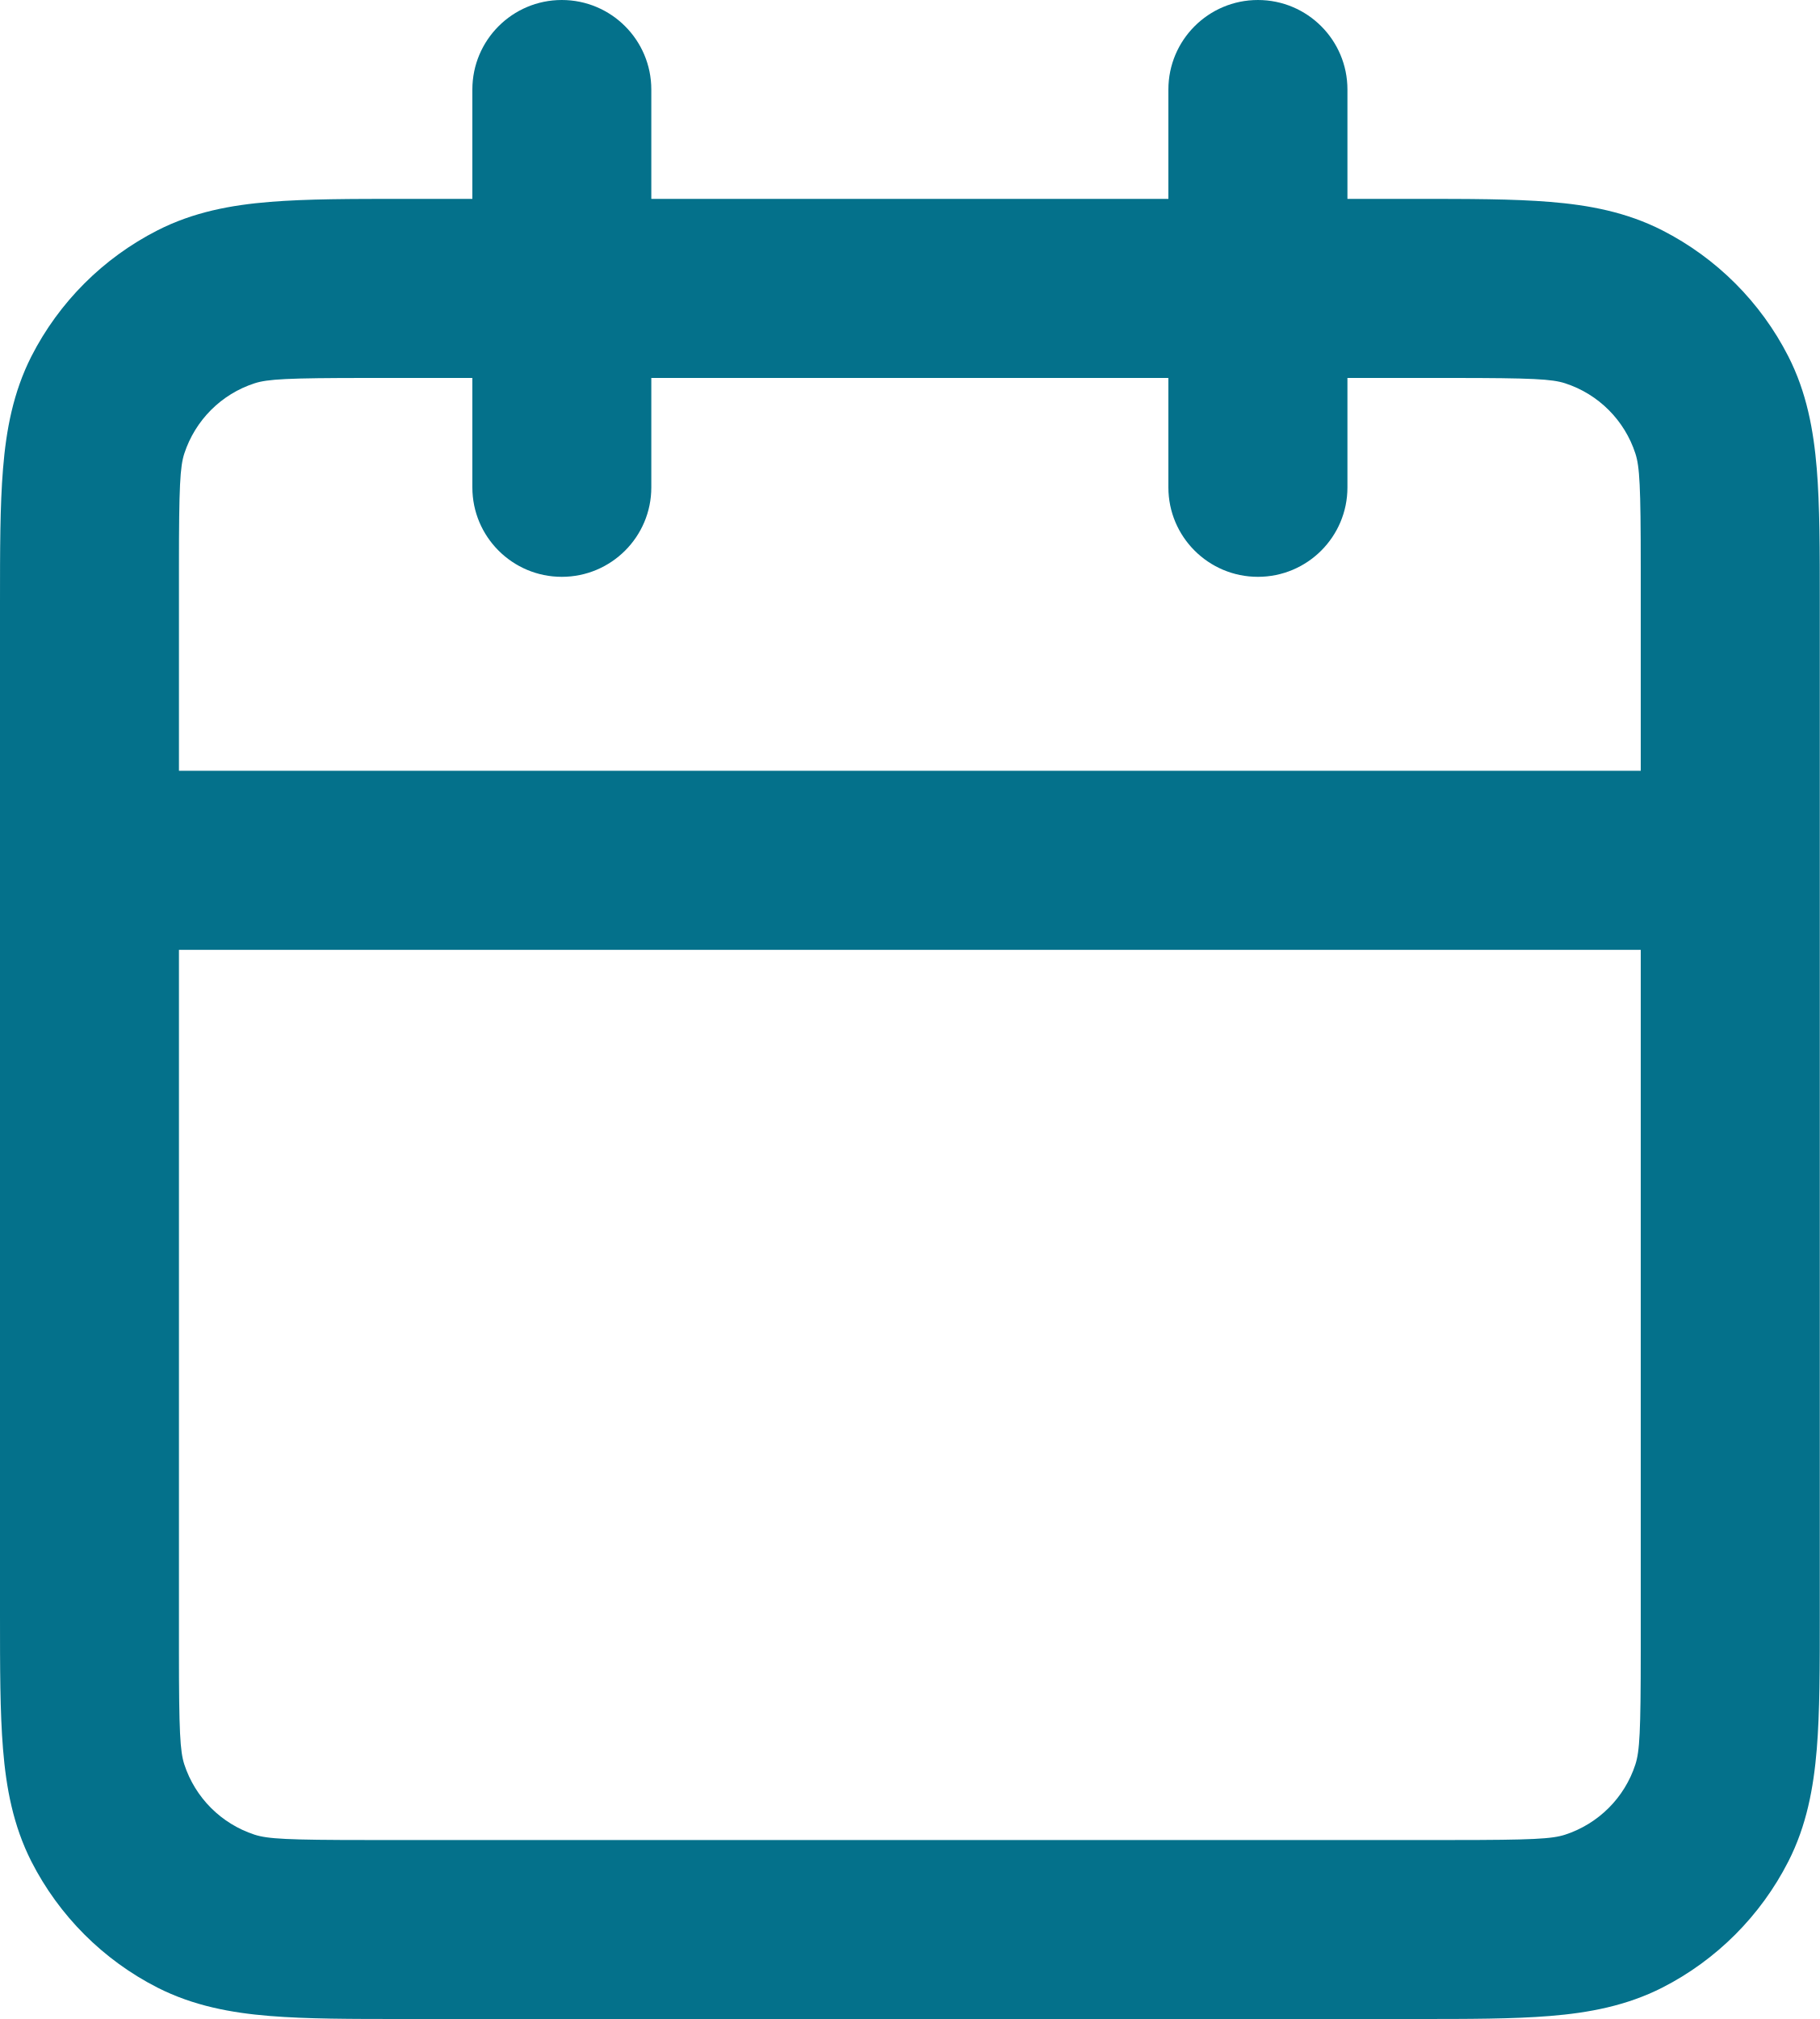
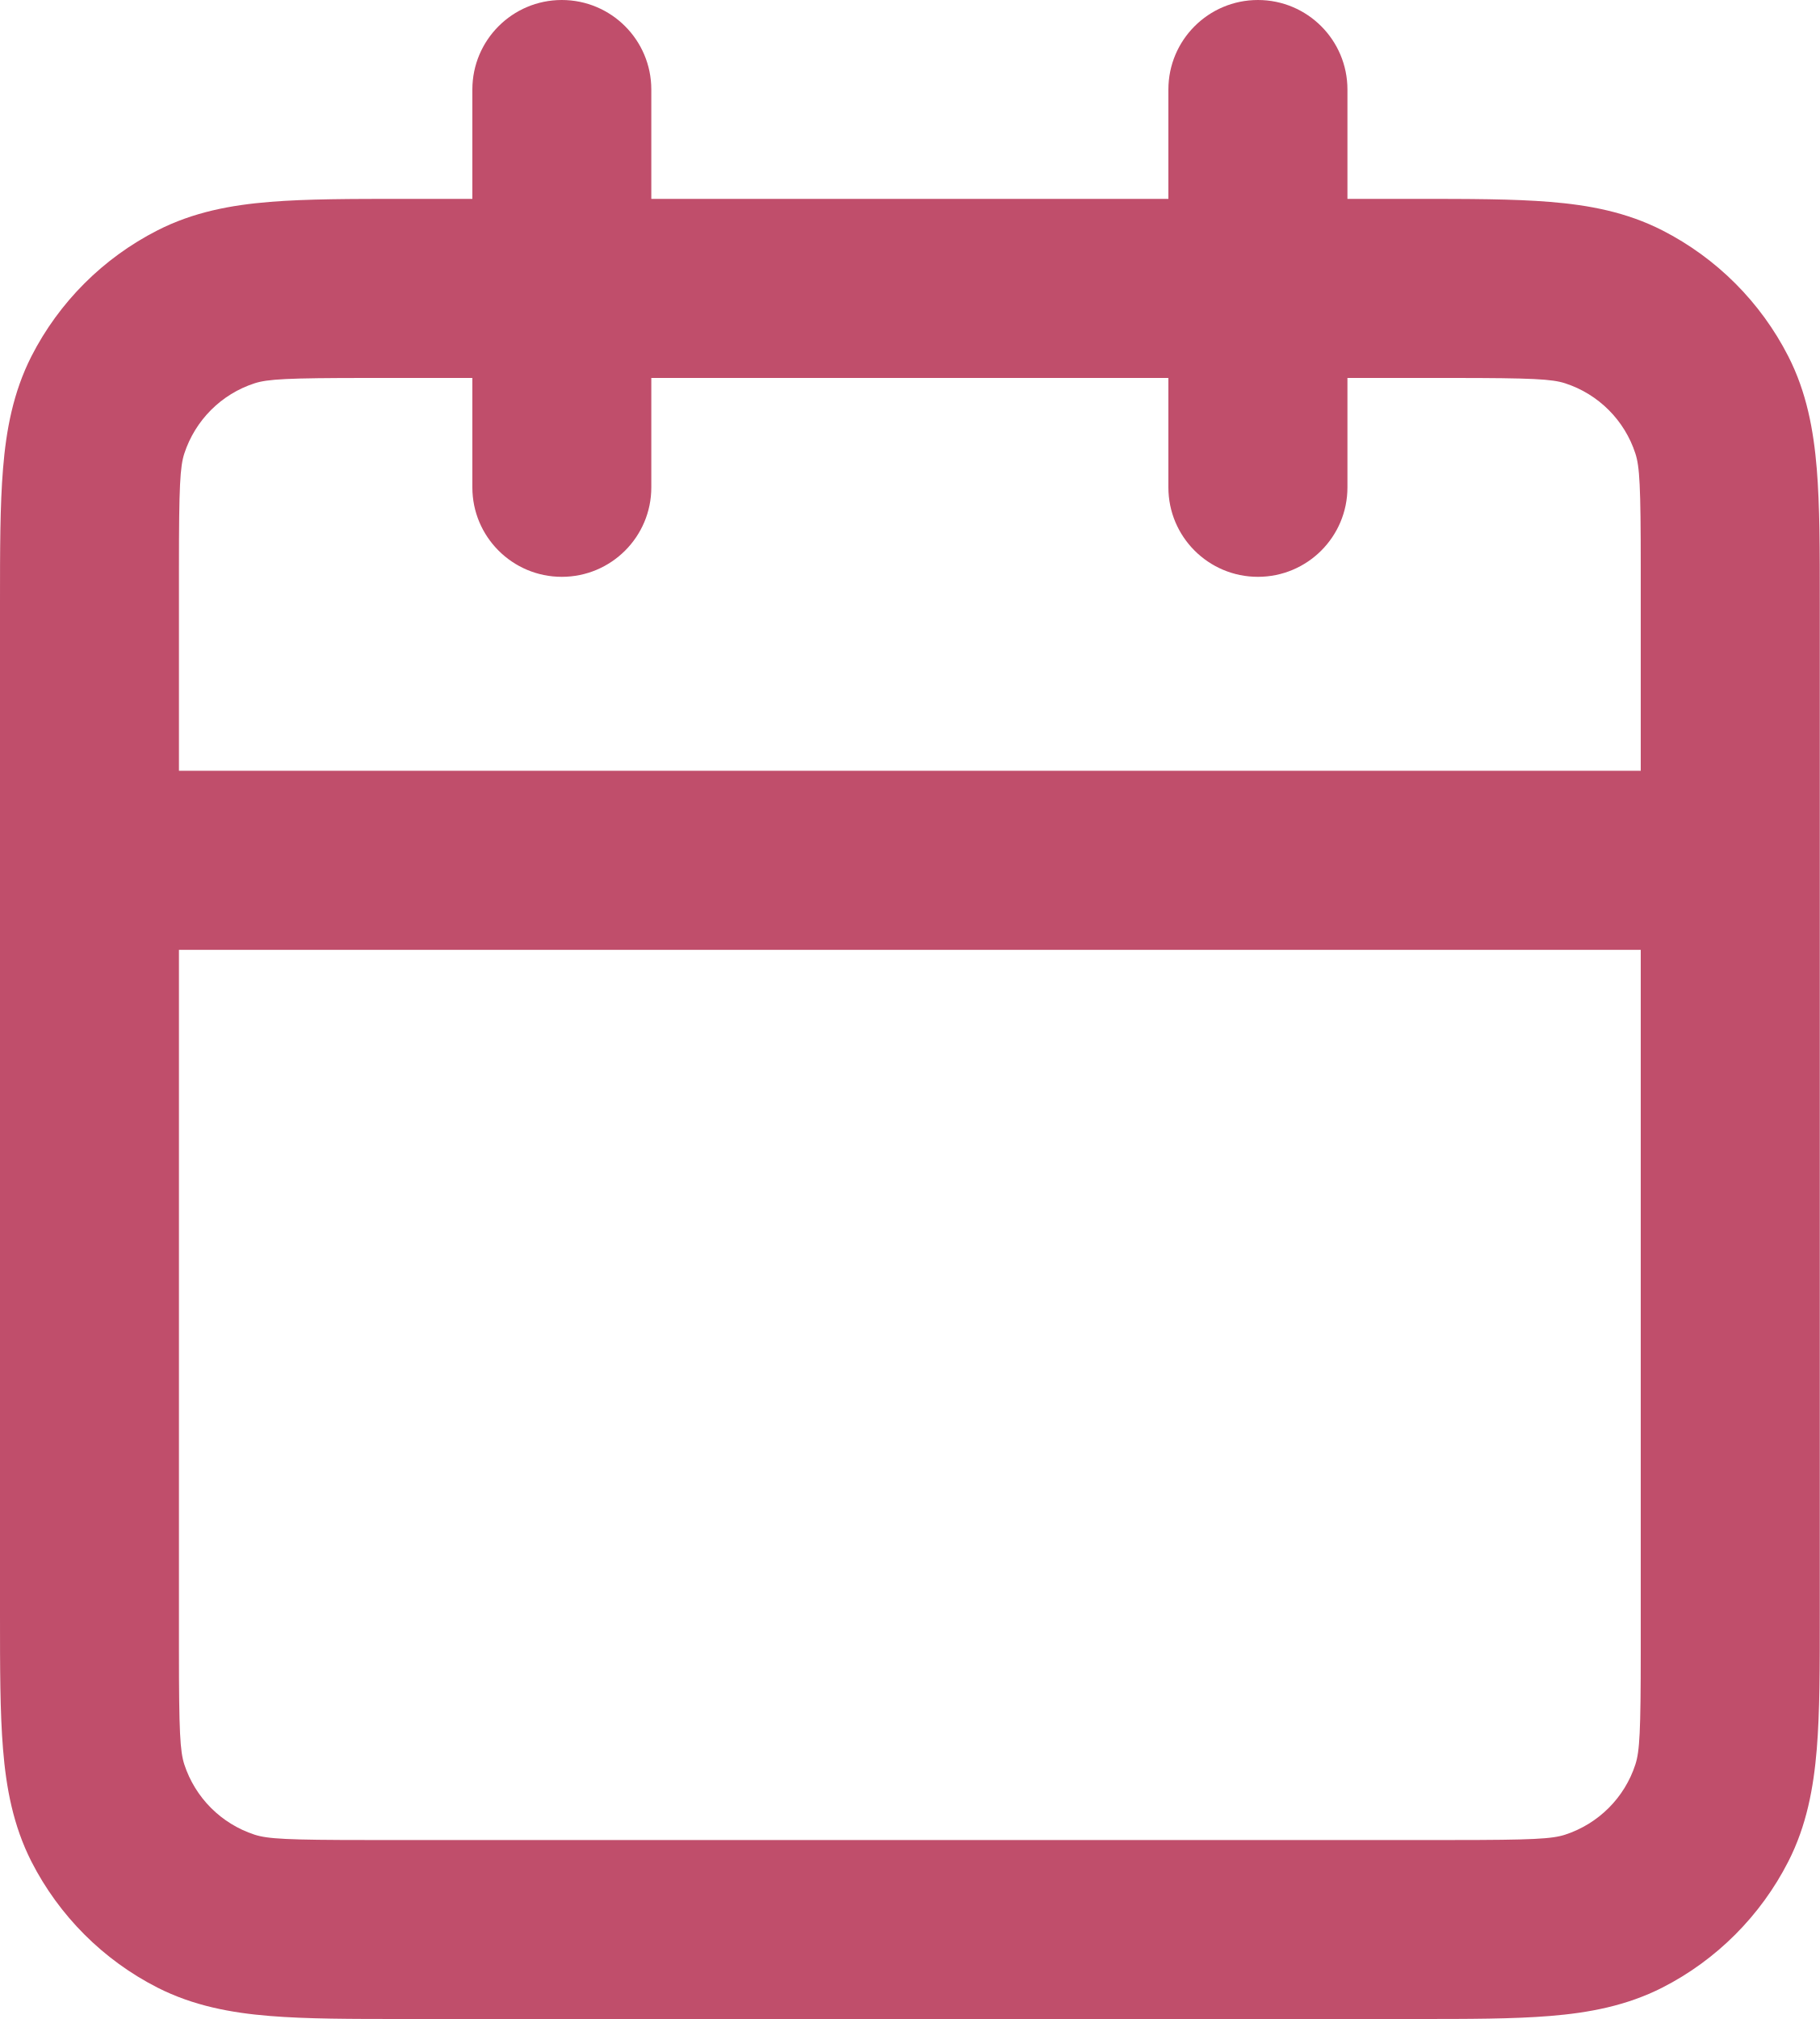
<svg xmlns="http://www.w3.org/2000/svg" preserveAspectRatio="none" overflow="visible" style="display: block;" width="18.03" height="20" viewBox="0 0 18.03 20" fill="none">
  <g id="Group">
-     <path id="Vector" fill-rule="evenodd" clip-rule="evenodd" d="M6.453 0.887C6.453 0.397 6.056 0 5.566 0C5.077 0 4.68 0.397 4.68 0.887V1.97H4.005C3.483 1.97 3.038 1.97 2.673 2C2.29 2.031 1.917 2.1 1.56 2.282C1.022 2.556 0.585 2.993 0.311 3.53C0.13 3.887 0.061 4.26 0.03 4.643C-1.92891e-05 5.008 -9.49422e-06 5.453 3.58091e-07 5.975V15.995C-9.49422e-06 16.517 -1.92891e-05 16.962 0.03 17.327C0.061 17.71 0.13 18.083 0.311 18.44C0.585 18.977 1.022 19.415 1.56 19.689C1.917 19.87 2.29 19.939 2.673 19.97C3.038 20 3.482 20 4.004 20H14.025C14.547 20 14.992 20 15.357 19.97C15.74 19.939 16.113 19.87 16.47 19.689C17.007 19.415 17.444 18.977 17.718 18.44C17.9 18.083 17.968 17.71 18 17.327C18.03 16.962 18.03 16.517 18.03 15.995V5.975C18.03 5.453 18.03 5.008 18 4.643C17.968 4.26 17.9 3.887 17.718 3.53C17.444 2.993 17.007 2.556 16.47 2.282C16.113 2.1 15.74 2.031 15.357 2C14.992 1.97 14.547 1.97 14.025 1.97H13.35V0.887C13.35 0.397 12.953 2.36072e-05 12.463 2.36072e-05C11.973 2.36072e-05 11.576 0.397 11.576 0.887V1.97H6.453V0.887ZM11.576 4.828V3.744H6.453V4.828C6.453 5.317 6.056 5.714 5.566 5.714C5.077 5.714 4.68 5.317 4.68 4.828V3.744H3.645C2.843 3.744 2.652 3.755 2.522 3.797C2.192 3.904 1.934 4.163 1.826 4.493C1.784 4.622 1.773 4.813 1.773 5.616V7.635H16.256V5.616C16.256 4.813 16.245 4.622 16.203 4.493C16.096 4.163 15.837 3.904 15.507 3.797C15.378 3.755 15.187 3.744 14.384 3.744H13.35V4.828C13.35 5.317 12.953 5.714 12.463 5.714C11.973 5.714 11.576 5.317 11.576 4.828ZM16.256 9.409H1.773V16.355C1.773 17.157 1.784 17.348 1.826 17.478C1.934 17.808 2.192 18.066 2.522 18.174C2.652 18.216 2.843 18.227 3.645 18.227H14.384C15.187 18.227 15.378 18.216 15.507 18.174C15.837 18.066 16.096 17.808 16.203 17.478C16.245 17.348 16.256 17.157 16.256 16.355V9.409Z" fill="#04718B" />
+     <path id="Vector" fill-rule="evenodd" clip-rule="evenodd" d="M6.453 0.887C6.453 0.397 6.056 0 5.566 0C5.077 0 4.68 0.397 4.68 0.887V1.97H4.005C3.483 1.97 3.038 1.97 2.673 2C2.29 2.031 1.917 2.1 1.56 2.282C1.022 2.556 0.585 2.993 0.311 3.53C0.13 3.887 0.061 4.26 0.03 4.643C-1.92891e-05 5.008 -9.49422e-06 5.453 3.58091e-07 5.975V15.995C-9.49422e-06 16.517 -1.92891e-05 16.962 0.03 17.327C0.061 17.71 0.13 18.083 0.311 18.44C0.585 18.977 1.022 19.415 1.56 19.689C1.917 19.87 2.29 19.939 2.673 19.97C3.038 20 3.482 20 4.004 20H14.025C14.547 20 14.992 20 15.357 19.97C15.74 19.939 16.113 19.87 16.47 19.689C17.007 19.415 17.444 18.977 17.718 18.44C17.9 18.083 17.968 17.71 18 17.327C18.03 16.962 18.03 16.517 18.03 15.995V5.975C18.03 5.453 18.03 5.008 18 4.643C17.968 4.26 17.9 3.887 17.718 3.53C17.444 2.993 17.007 2.556 16.47 2.282C16.113 2.1 15.74 2.031 15.357 2C14.992 1.97 14.547 1.97 14.025 1.97H13.35V0.887C13.35 0.397 12.953 2.36072e-05 12.463 2.36072e-05C11.973 2.36072e-05 11.576 0.397 11.576 0.887V1.97H6.453V0.887ZM11.576 4.828V3.744H6.453V4.828C6.453 5.317 6.056 5.714 5.566 5.714C5.077 5.714 4.68 5.317 4.68 4.828V3.744H3.645C2.843 3.744 2.652 3.755 2.522 3.797C2.192 3.904 1.934 4.163 1.826 4.493C1.784 4.622 1.773 4.813 1.773 5.616V7.635H16.256V5.616C16.256 4.813 16.245 4.622 16.203 4.493C16.096 4.163 15.837 3.904 15.507 3.797C15.378 3.755 15.187 3.744 14.384 3.744H13.35V4.828C13.35 5.317 12.953 5.714 12.463 5.714C11.973 5.714 11.576 5.317 11.576 4.828ZM16.256 9.409H1.773V16.355C1.773 17.157 1.784 17.348 1.826 17.478C1.934 17.808 2.192 18.066 2.522 18.174C2.652 18.216 2.843 18.227 3.645 18.227H14.384C15.187 18.227 15.378 18.216 15.507 18.174C15.837 18.066 16.096 17.808 16.203 17.478C16.245 17.348 16.256 17.157 16.256 16.355V9.409Z" fill="#C04E6B" />
  </g>
</svg>
